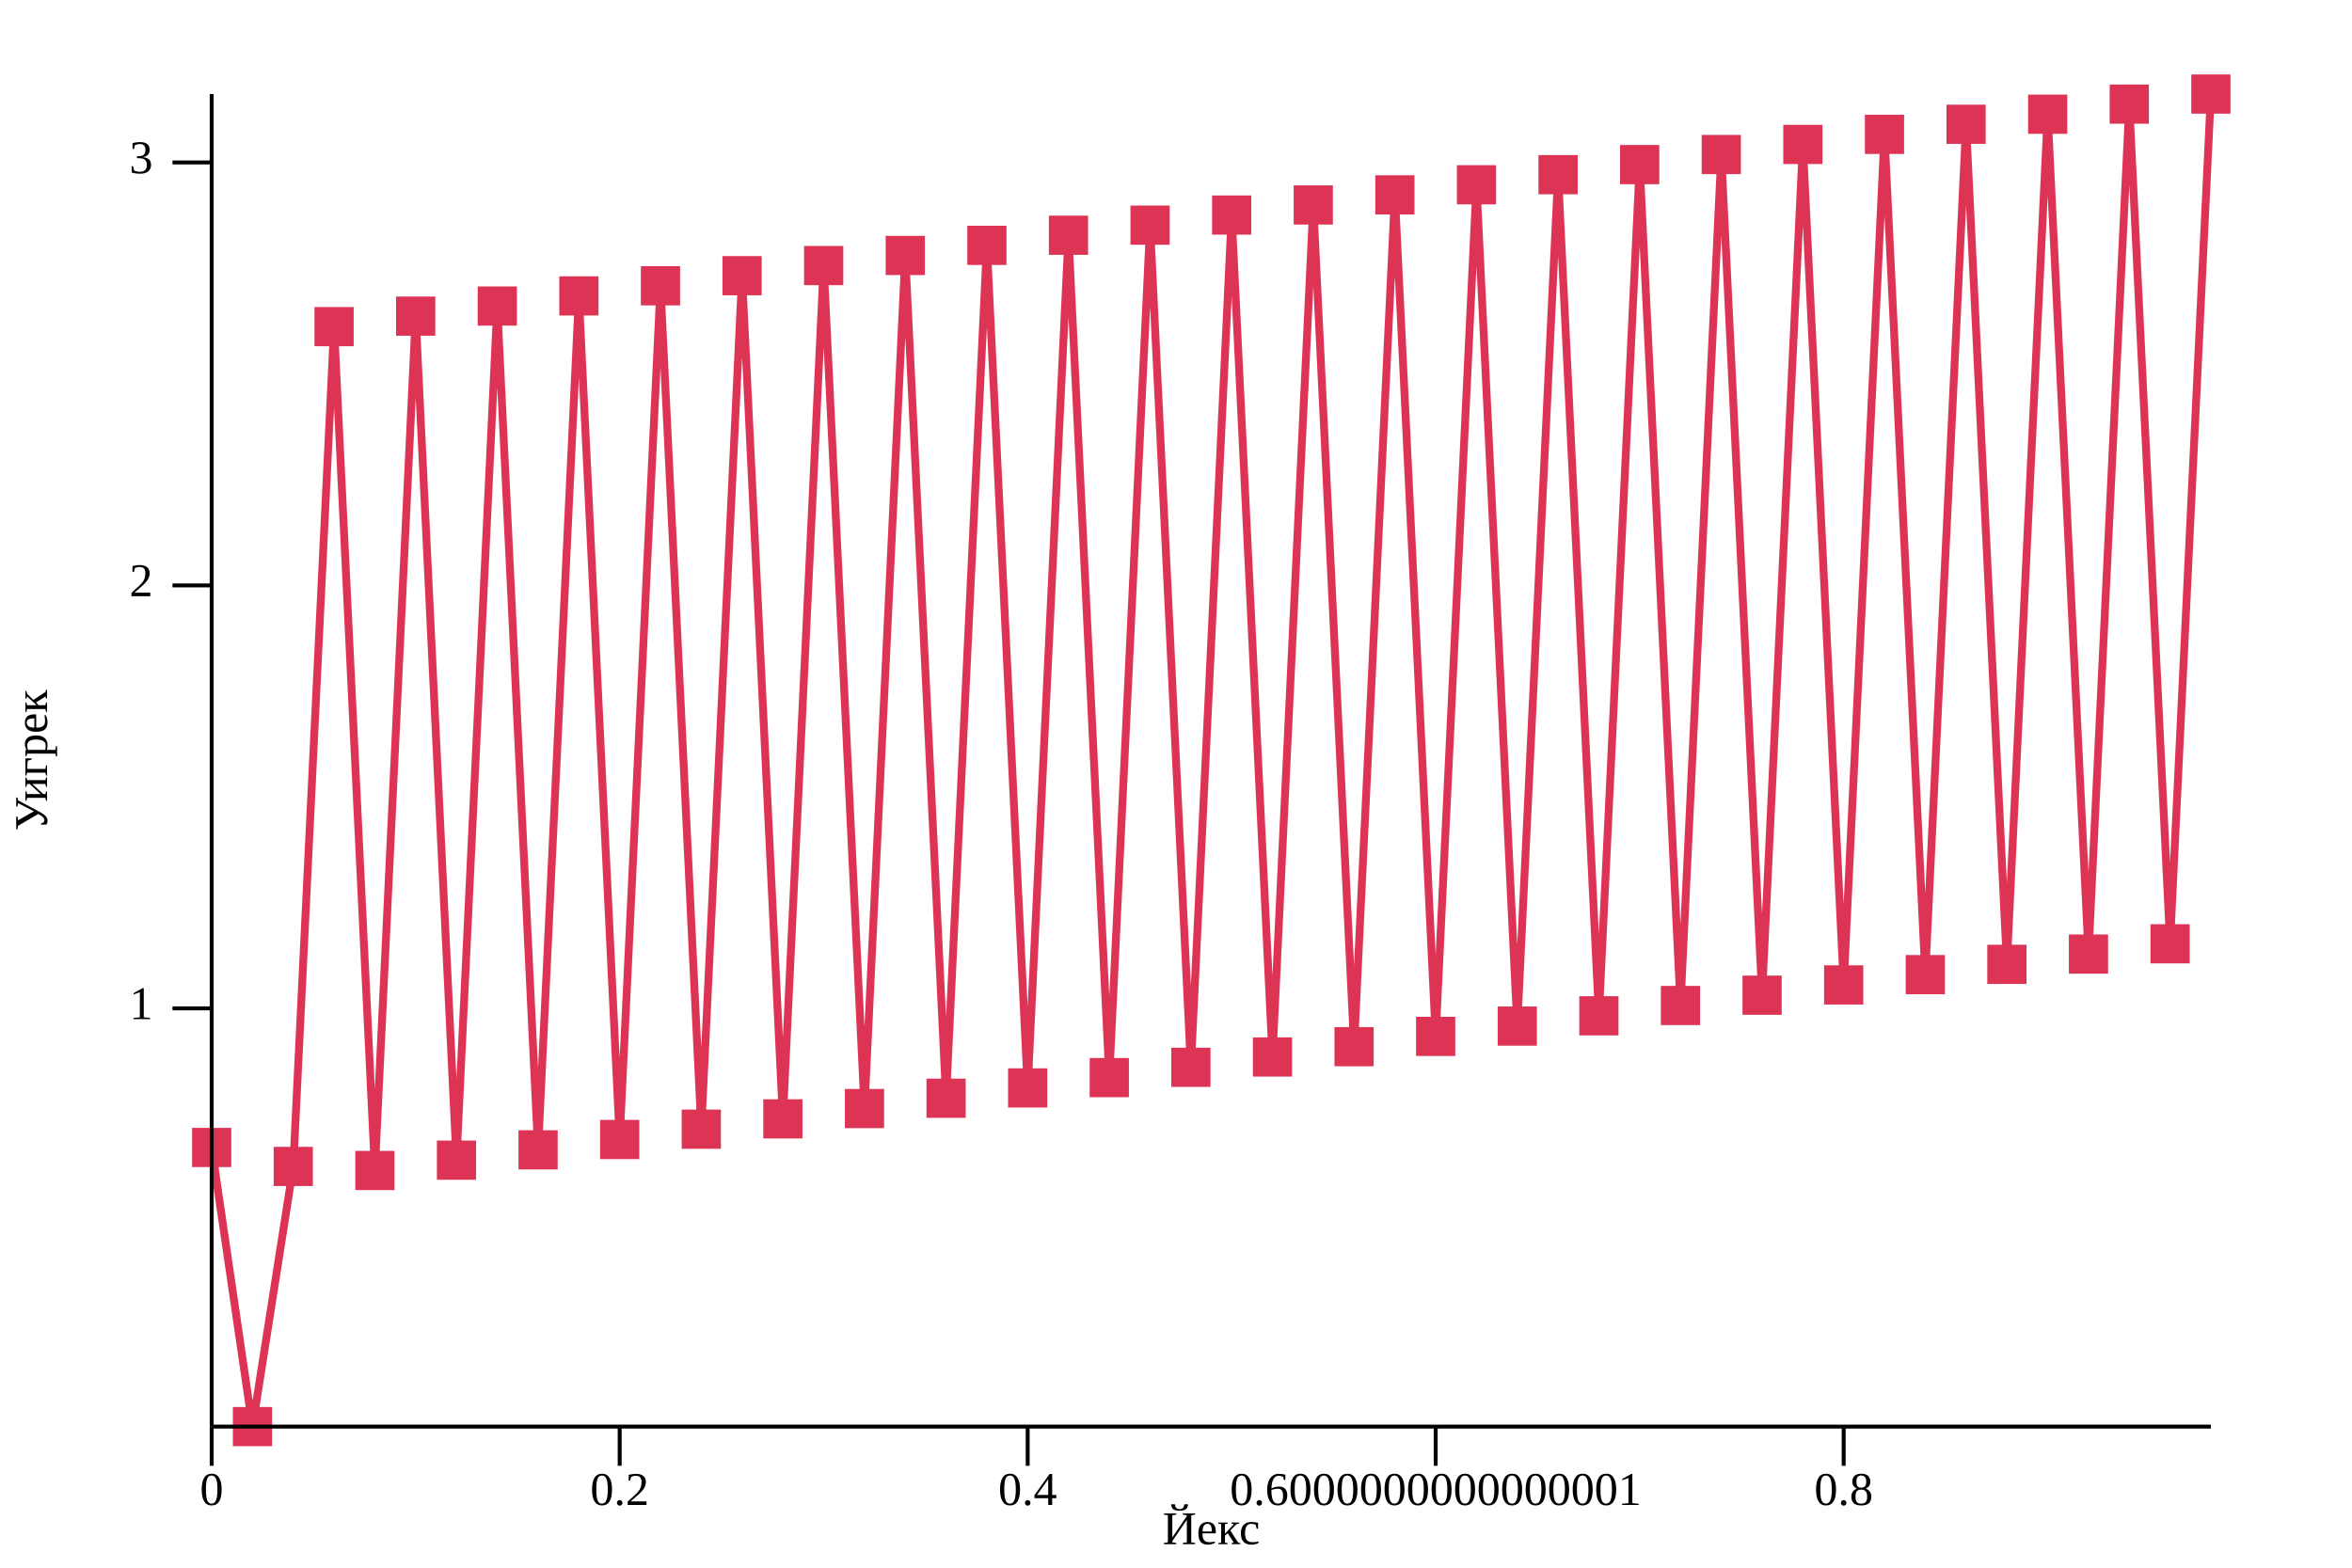
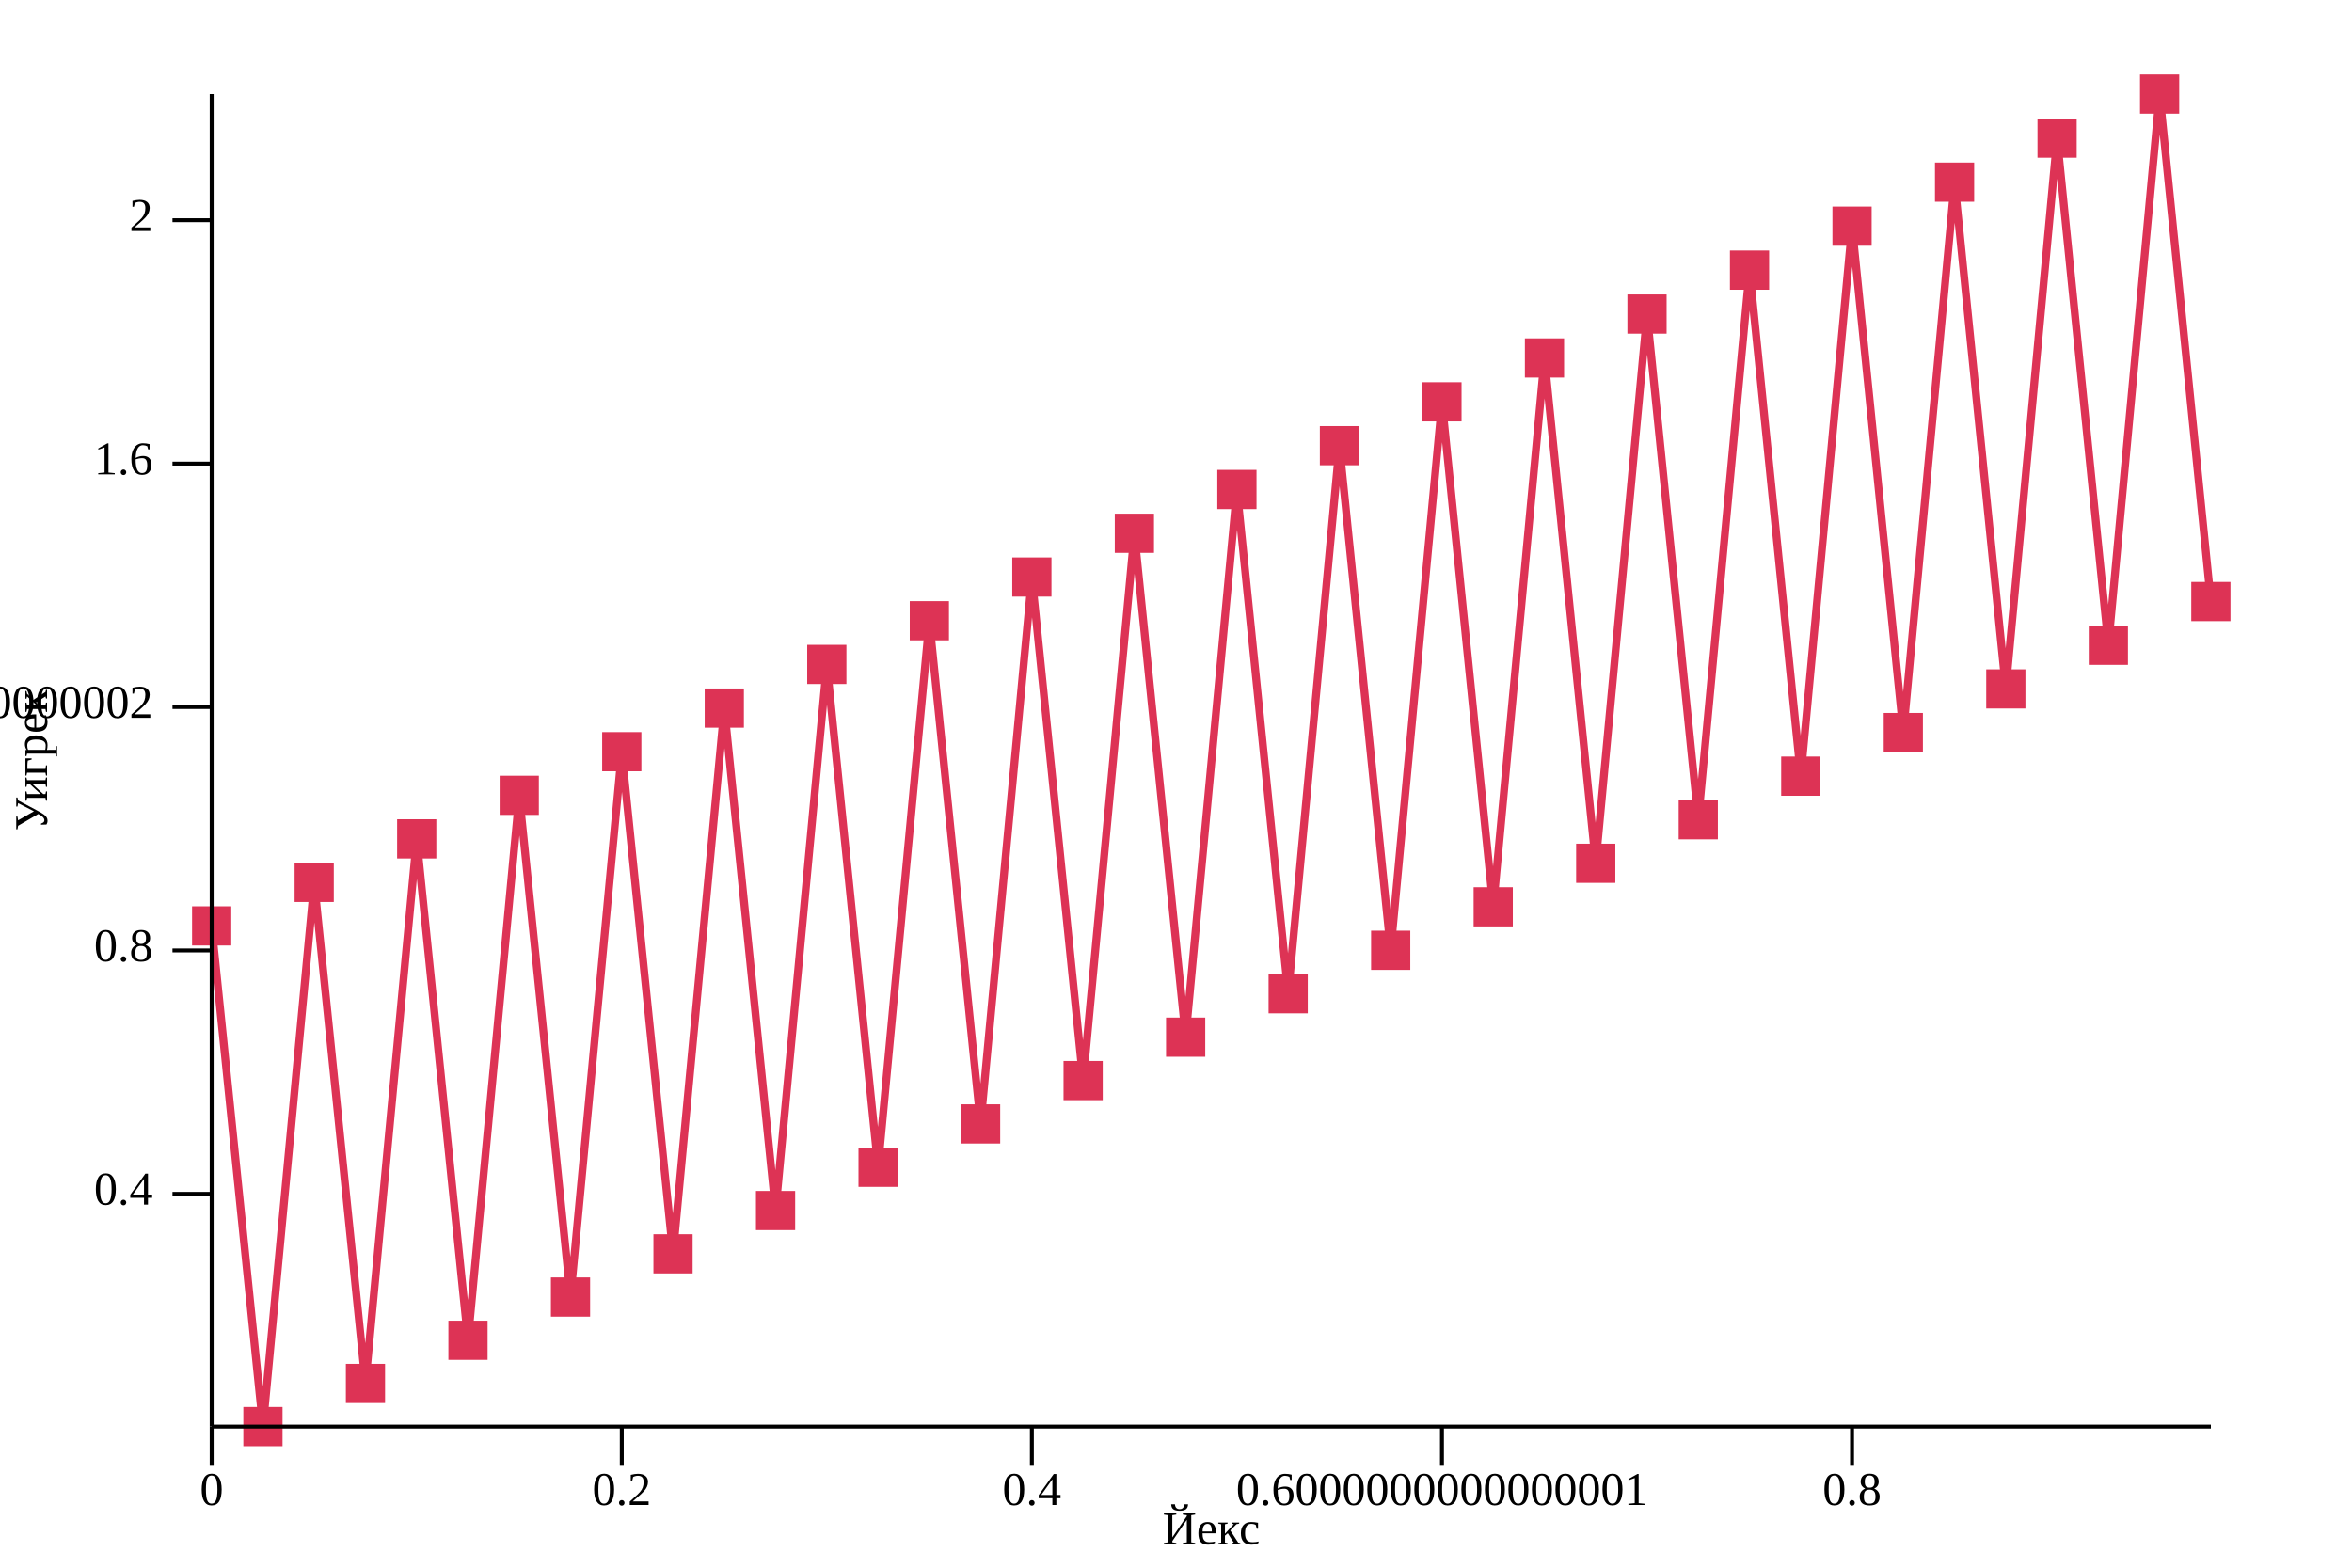
<svg xmlns="http://www.w3.org/2000/svg" viewBox="0 0 600 400">
  <g transform="translate(54, 364)">
    <g>
-       <rect fill="#DD3355" height="10" width="10" x="-5" y="-76.22" />
-       <rect fill="#DD3355" height="10" width="10" x="5.408" y="-5" />
-       <rect fill="#DD3355" height="10" width="10" x="15.816" y="-71.377" />
-       <rect fill="#DD3355" height="10" width="10" x="26.224" y="-285.654" />
-       <rect fill="#DD3355" height="10" width="10" x="36.633" y="-70.347" />
-       <rect fill="#DD3355" height="10" width="10" x="47.041" y="-288.333" />
-       <rect fill="#DD3355" height="10" width="10" x="57.449" y="-72.982" />
-       <rect fill="#DD3355" height="10" width="10" x="67.857" y="-290.915" />
-       <rect fill="#DD3355" height="10" width="10" x="78.265" y="-75.617" />
-       <rect fill="#DD3355" height="10" width="10" x="88.673" y="-293.497" />
-       <rect fill="#DD3355" height="10" width="10" x="99.082" y="-78.252" />
-       <rect fill="#DD3355" height="10" width="10" x="109.49" y="-296.078" />
-       <rect fill="#DD3355" height="10" width="10" x="119.898" y="-80.886" />
-       <rect fill="#DD3355" height="10" width="10" x="130.306" y="-298.659" />
-       <rect fill="#DD3355" height="10" width="10" x="140.714" y="-83.519" />
-       <rect fill="#DD3355" height="10" width="10" x="151.122" y="-301.238" />
-       <rect fill="#DD3355" height="10" width="10" x="161.531" y="-86.152" />
-       <rect fill="#DD3355" height="10" width="10" x="171.939" y="-303.818" />
-       <rect fill="#DD3355" height="10" width="10" x="182.347" y="-88.784" />
-       <rect fill="#DD3355" height="10" width="10" x="192.755" y="-306.396" />
-       <rect fill="#DD3355" height="10" width="10" x="203.163" y="-91.416" />
-       <rect fill="#DD3355" height="10" width="10" x="213.571" y="-308.974" />
-       <rect fill="#DD3355" height="10" width="10" x="223.98" y="-94.047" />
-       <rect fill="#DD3355" height="10" width="10" x="234.388" y="-311.552" />
-       <rect fill="#DD3355" height="10" width="10" x="244.796" y="-96.677" />
-       <rect fill="#DD3355" height="10" width="10" x="255.204" y="-314.128" />
-       <rect fill="#DD3355" height="10" width="10" x="265.612" y="-99.306" />
-       <rect fill="#DD3355" height="10" width="10" x="276.02" y="-316.705" />
-       <rect fill="#DD3355" height="10" width="10" x="286.429" y="-101.935" />
-       <rect fill="#DD3355" height="10" width="10" x="296.837" y="-319.28" />
-       <rect fill="#DD3355" height="10" width="10" x="307.245" y="-104.563" />
-       <rect fill="#DD3355" height="10" width="10" x="317.653" y="-321.855" />
-       <rect fill="#DD3355" height="10" width="10" x="328.061" y="-107.191" />
-       <rect fill="#DD3355" height="10" width="10" x="338.469" y="-324.429" />
-       <rect fill="#DD3355" height="10" width="10" x="348.878" y="-109.818" />
-       <rect fill="#DD3355" height="10" width="10" x="359.286" y="-327.003" />
-       <rect fill="#DD3355" height="10" width="10" x="369.694" y="-112.444" />
-       <rect fill="#DD3355" height="10" width="10" x="380.102" y="-329.576" />
-       <rect fill="#DD3355" height="10" width="10" x="390.51" y="-115.07" />
-       <rect fill="#DD3355" height="10" width="10" x="400.918" y="-332.148" />
-       <rect fill="#DD3355" height="10" width="10" x="411.327" y="-117.695" />
-       <rect fill="#DD3355" height="10" width="10" x="421.735" y="-334.72" />
-       <rect fill="#DD3355" height="10" width="10" x="432.143" y="-120.319" />
-       <rect fill="#DD3355" height="10" width="10" x="442.551" y="-337.291" />
-       <rect fill="#DD3355" height="10" width="10" x="452.959" y="-122.943" />
-       <rect fill="#DD3355" height="10" width="10" x="463.367" y="-339.861" />
-       <rect fill="#DD3355" height="10" width="10" x="473.776" y="-125.566" />
-       <rect fill="#DD3355" height="10" width="10" x="484.184" y="-342.431" />
-       <rect fill="#DD3355" height="10" width="10" x="494.592" y="-128.189" />
-       <rect fill="#DD3355" height="10" width="10" x="505" y="-345" />
+       <rect fill="#DD3355" height="10" width="10" x="-5" y="-132.754" />
+       <rect fill="#DD3355" height="10" width="10" x="8.077" y="-5" />
+       <rect fill="#DD3355" height="10" width="10" x="21.154" y="-143.854" />
+       <rect fill="#DD3355" height="10" width="10" x="34.231" y="-16.009" />
+       <rect fill="#DD3355" height="10" width="10" x="47.308" y="-154.961" />
+       <rect fill="#DD3355" height="10" width="10" x="60.385" y="-27.026" />
+       <rect fill="#DD3355" height="10" width="10" x="73.462" y="-166.077" />
+       <rect fill="#DD3355" height="10" width="10" x="86.538" y="-38.051" />
+       <rect fill="#DD3355" height="10" width="10" x="99.615" y="-177.2" />
+       <rect fill="#DD3355" height="10" width="10" x="112.692" y="-49.084" />
+       <rect fill="#DD3355" height="10" width="10" x="125.769" y="-188.331" />
+       <rect fill="#DD3355" height="10" width="10" x="138.846" y="-60.124" />
+       <rect fill="#DD3355" height="10" width="10" x="151.923" y="-199.47" />
+       <rect fill="#DD3355" height="10" width="10" x="165" y="-71.172" />
+       <rect fill="#DD3355" height="10" width="10" x="178.077" y="-210.617" />
+       <rect fill="#DD3355" height="10" width="10" x="191.154" y="-82.228" />
+       <rect fill="#DD3355" height="10" width="10" x="204.231" y="-221.772" />
+       <rect fill="#DD3355" height="10" width="10" x="217.308" y="-93.292" />
+       <rect fill="#DD3355" height="10" width="10" x="230.385" y="-232.935" />
+       <rect fill="#DD3355" height="10" width="10" x="243.462" y="-104.364" />
+       <rect fill="#DD3355" height="10" width="10" x="256.538" y="-244.106" />
+       <rect fill="#DD3355" height="10" width="10" x="269.615" y="-115.444" />
+       <rect fill="#DD3355" height="10" width="10" x="282.692" y="-255.285" />
+       <rect fill="#DD3355" height="10" width="10" x="295.769" y="-126.531" />
+       <rect fill="#DD3355" height="10" width="10" x="308.846" y="-266.471" />
+       <rect fill="#DD3355" height="10" width="10" x="321.923" y="-137.626" />
+       <rect fill="#DD3355" height="10" width="10" x="335" y="-277.666" />
+       <rect fill="#DD3355" height="10" width="10" x="348.077" y="-148.73" />
+       <rect fill="#DD3355" height="10" width="10" x="361.154" y="-288.868" />
+       <rect fill="#DD3355" height="10" width="10" x="374.231" y="-159.841" />
+       <rect fill="#DD3355" height="10" width="10" x="387.308" y="-300.079" />
+       <rect fill="#DD3355" height="10" width="10" x="400.385" y="-170.96" />
+       <rect fill="#DD3355" height="10" width="10" x="413.462" y="-311.297" />
+       <rect fill="#DD3355" height="10" width="10" x="426.538" y="-182.087" />
+       <rect fill="#DD3355" height="10" width="10" x="439.615" y="-322.523" />
+       <rect fill="#DD3355" height="10" width="10" x="452.692" y="-193.221" />
+       <rect fill="#DD3355" height="10" width="10" x="465.769" y="-333.758" />
+       <rect fill="#DD3355" height="10" width="10" x="478.846" y="-204.364" />
+       <rect fill="#DD3355" height="10" width="10" x="491.923" y="-345" />
+       <rect fill="#DD3355" height="10" width="10" x="505" y="-215.514" />
    </g>
    <g>
-       <path d="M0,-71.22 L0,-71.22 L10.408,0 L20.816,-66.377 L31.224,-280.654 L41.633,-65.347 L52.041,-283.333 L62.449,-67.982 L72.857,-285.915 L83.265,-70.617 L93.673,-288.497 L104.082,-73.252 L114.49,-291.078 L124.898,-75.886 L135.306,-293.659 L145.714,-78.519 L156.122,-296.238 L166.531,-81.152 L176.939,-298.818 L187.347,-83.784 L197.755,-301.396 L208.163,-86.416 L218.571,-303.974 L228.98,-89.047 L239.388,-306.552 L249.796,-91.677 L260.204,-309.128 L270.612,-94.306 L281.02,-311.705 L291.429,-96.935 L301.837,-314.28 L312.245,-99.563 L322.653,-316.855 L333.061,-102.191 L343.469,-319.429 L353.878,-104.818 L364.286,-322.003 L374.694,-107.444 L385.102,-324.576 L395.51,-110.07 L405.918,-327.148 L416.327,-112.695 L426.735,-329.72 L437.143,-115.319 L447.551,-332.291 L457.959,-117.943 L468.367,-334.861 L478.776,-120.566 L489.184,-337.431 L499.592,-123.189 L510,-340" fill="none" stroke="#DD3355" stroke-linejoin="round" stroke-width="2" />
+       <path d="M0,-127.754 L0,-127.754 L13.077,0 L26.154,-138.854 L39.231,-11.009 L52.308,-149.961 L65.385,-22.026 L78.462,-161.077 L91.538,-33.051 L104.615,-172.2 L117.692,-44.084 L130.769,-183.331 L143.846,-55.124 L156.923,-194.47 L170,-66.172 L183.077,-205.618 L196.154,-77.228 L209.231,-216.772 L222.308,-88.292 L235.385,-227.935 L248.462,-99.364 L261.538,-239.106 L274.615,-110.444 L287.692,-250.285 L300.769,-121.531 L313.846,-261.471 L326.923,-132.626 L340,-272.666 L353.077,-143.73 L366.154,-283.868 L379.231,-154.841 L392.308,-295.079 L405.385,-165.96 L418.462,-306.297 L431.538,-177.087 L444.615,-317.523 L457.692,-188.221 L470.769,-328.758 L483.846,-199.364 L496.923,-340 L510,-210.514" fill="none" stroke="#DD3355" stroke-linejoin="round" stroke-width="2" />
    </g>
    <g>
      <g>
        <line stroke="black" stroke-width="1" x1="0" x2="0" y1="0" y2="10" />
-         <line stroke="black" stroke-width="1" x1="104.082" x2="104.082" y1="0" y2="10" />
-         <line stroke="black" stroke-width="1" x1="208.163" x2="208.163" y1="0" y2="10" />
-         <line stroke="black" stroke-width="1" x1="312.245" x2="312.245" y1="0" y2="10" />
-         <line stroke="black" stroke-width="1" x1="416.327" x2="416.327" y1="0" y2="10" />
+         <line stroke="black" stroke-width="1" x1="104.615" x2="104.615" y1="0" y2="10" />
+         <line stroke="black" stroke-width="1" x1="209.231" x2="209.231" y1="0" y2="10" />
+         <line stroke="black" stroke-width="1" x1="313.846" x2="313.846" y1="0" y2="10" />
+         <line stroke="black" stroke-width="1" x1="418.462" x2="418.462" y1="0" y2="10" />
      </g>
      <line stroke="black" stroke-width="1" x1="0" x2="510" y1="0" y2="0" />
      <g>
        <text font-size="12" text-anchor="middle" x="0" y="20">
0
</text>
-         <text font-size="12" text-anchor="middle" x="104.082" y="20">
+         <text font-size="12" text-anchor="middle" x="104.615" y="20">
0.2
</text>
-         <text font-size="12" text-anchor="middle" x="208.163" y="20">
+         <text font-size="12" text-anchor="middle" x="209.231" y="20">
0.4
</text>
-         <text font-size="12" text-anchor="middle" x="312.245" y="20">
+         <text font-size="12" text-anchor="middle" x="313.846" y="20">
0.6000000000000001
</text>
-         <text font-size="12" text-anchor="middle" x="416.327" y="20">
+         <text font-size="12" text-anchor="middle" x="418.462" y="20">
0.8
</text>
      </g>
      <text font-size="12" text-anchor="middle" x="255" y="30">
Йекс
</text>
    </g>
    <g>
      <g>
-         <line stroke="black" stroke-width="1" x1="0" x2="-10" y1="-106.711" y2="-106.711" />
-         <line stroke="black" stroke-width="1" x1="0" x2="-10" y1="-214.63" y2="-214.63" />
-         <line stroke="black" stroke-width="1" x1="0" x2="-10" y1="-322.55" y2="-322.55" />
+         <line stroke="black" stroke-width="1" x1="0" x2="-10" y1="-59.384" y2="-59.384" />
+         <line stroke="black" stroke-width="1" x1="0" x2="-10" y1="-121.491" y2="-121.491" />
+         <line stroke="black" stroke-width="1" x1="0" x2="-10" y1="-183.598" y2="-183.598" />
+         <line stroke="black" stroke-width="1" x1="0" x2="-10" y1="-245.705" y2="-245.705" />
+         <line stroke="black" stroke-width="1" x1="0" x2="-10" y1="-307.812" y2="-307.812" />
      </g>
      <line stroke="black" stroke-width="1" x1="0" x2="0" y1="0" y2="-340" />
      <g>
-         <text dominant-baseline="middle" font-size="12" text-anchor="end" x="-15" y="-106.711">
- 1
+         <text dominant-baseline="middle" font-size="12" text-anchor="end" x="-15" y="-59.384">
+ 0.4
</text>
-         <text dominant-baseline="middle" font-size="12" text-anchor="end" x="-15" y="-214.63">
+         <text dominant-baseline="middle" font-size="12" text-anchor="end" x="-15" y="-121.491">
+ 0.8
+ </text>
+         <text dominant-baseline="middle" font-size="12" text-anchor="end" x="-15" y="-183.598">
+ 1.2000000000000002
+ </text>
+         <text dominant-baseline="middle" font-size="12" text-anchor="end" x="-15" y="-245.705">
+ 1.6
+ </text>
+         <text dominant-baseline="middle" font-size="12" text-anchor="end" x="-15" y="-307.812">
2
- </text>
-         <text dominant-baseline="middle" font-size="12" text-anchor="end" x="-15" y="-322.55">
- 3
</text>
      </g>
      <text font-size="12" text-anchor="middle" transform="rotate(-90 -30 -170)" x="-30" y="-182">
Уигрек
</text>
    </g>
  </g>
</svg>
